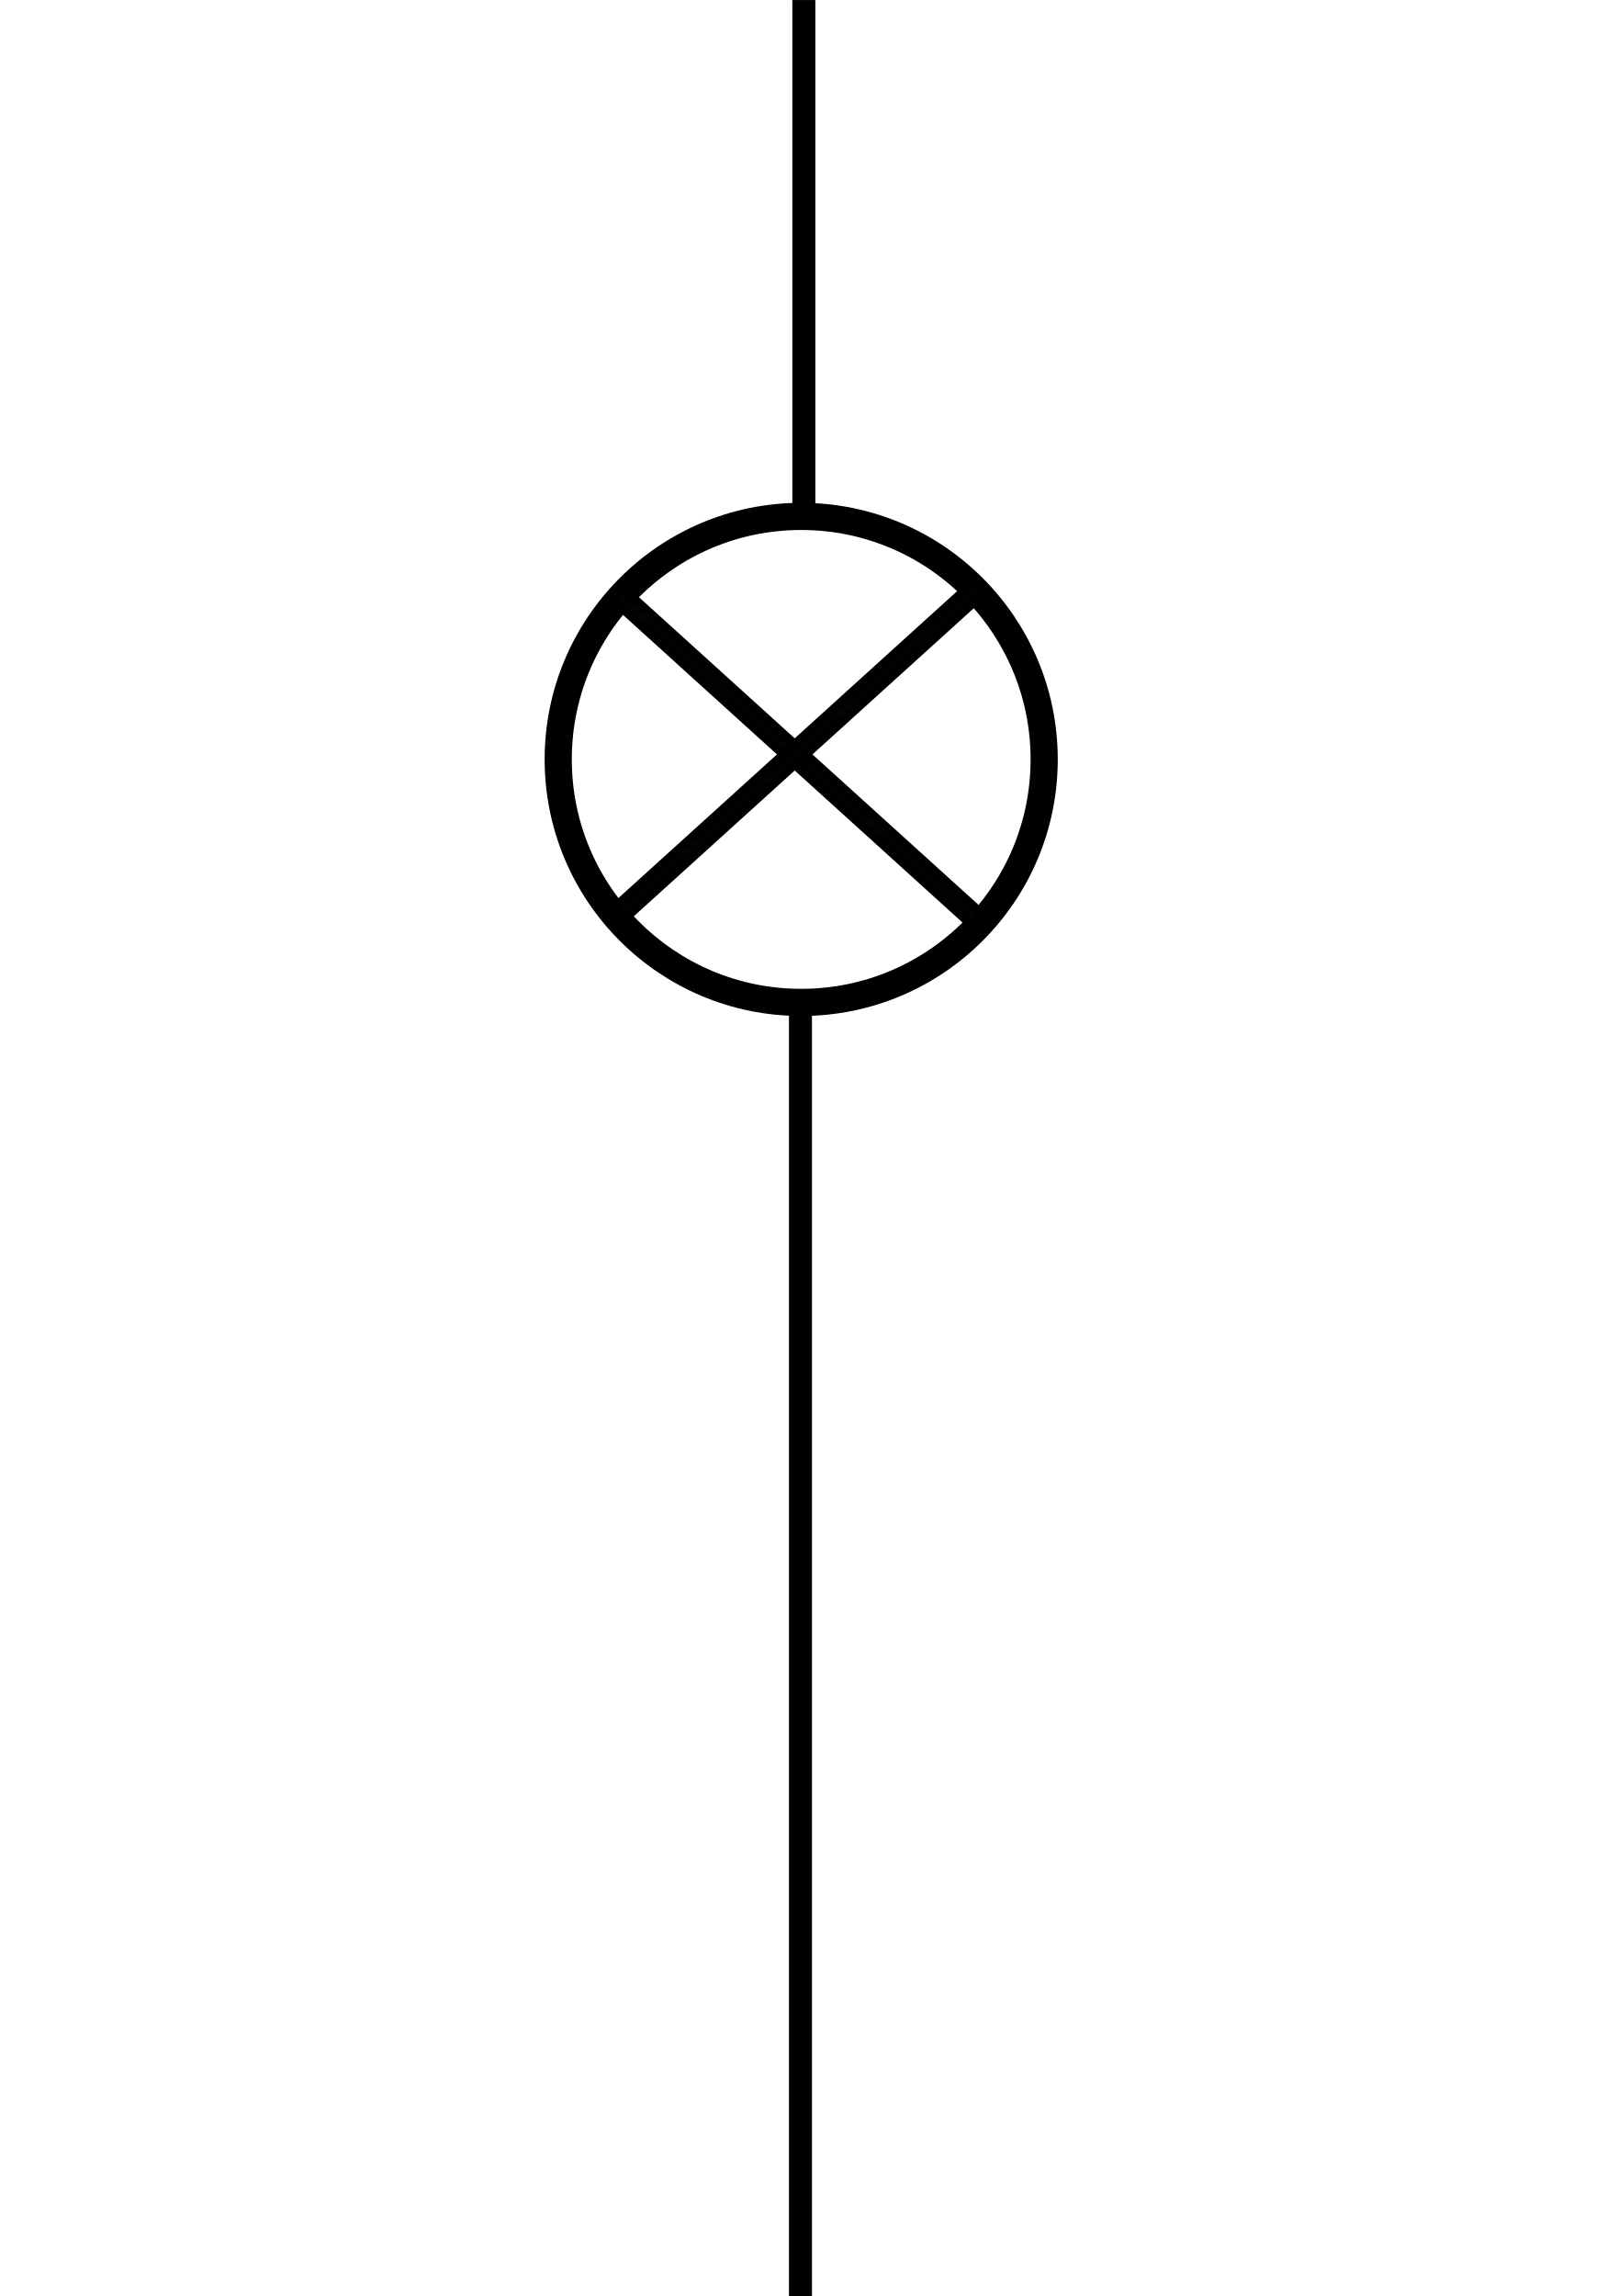
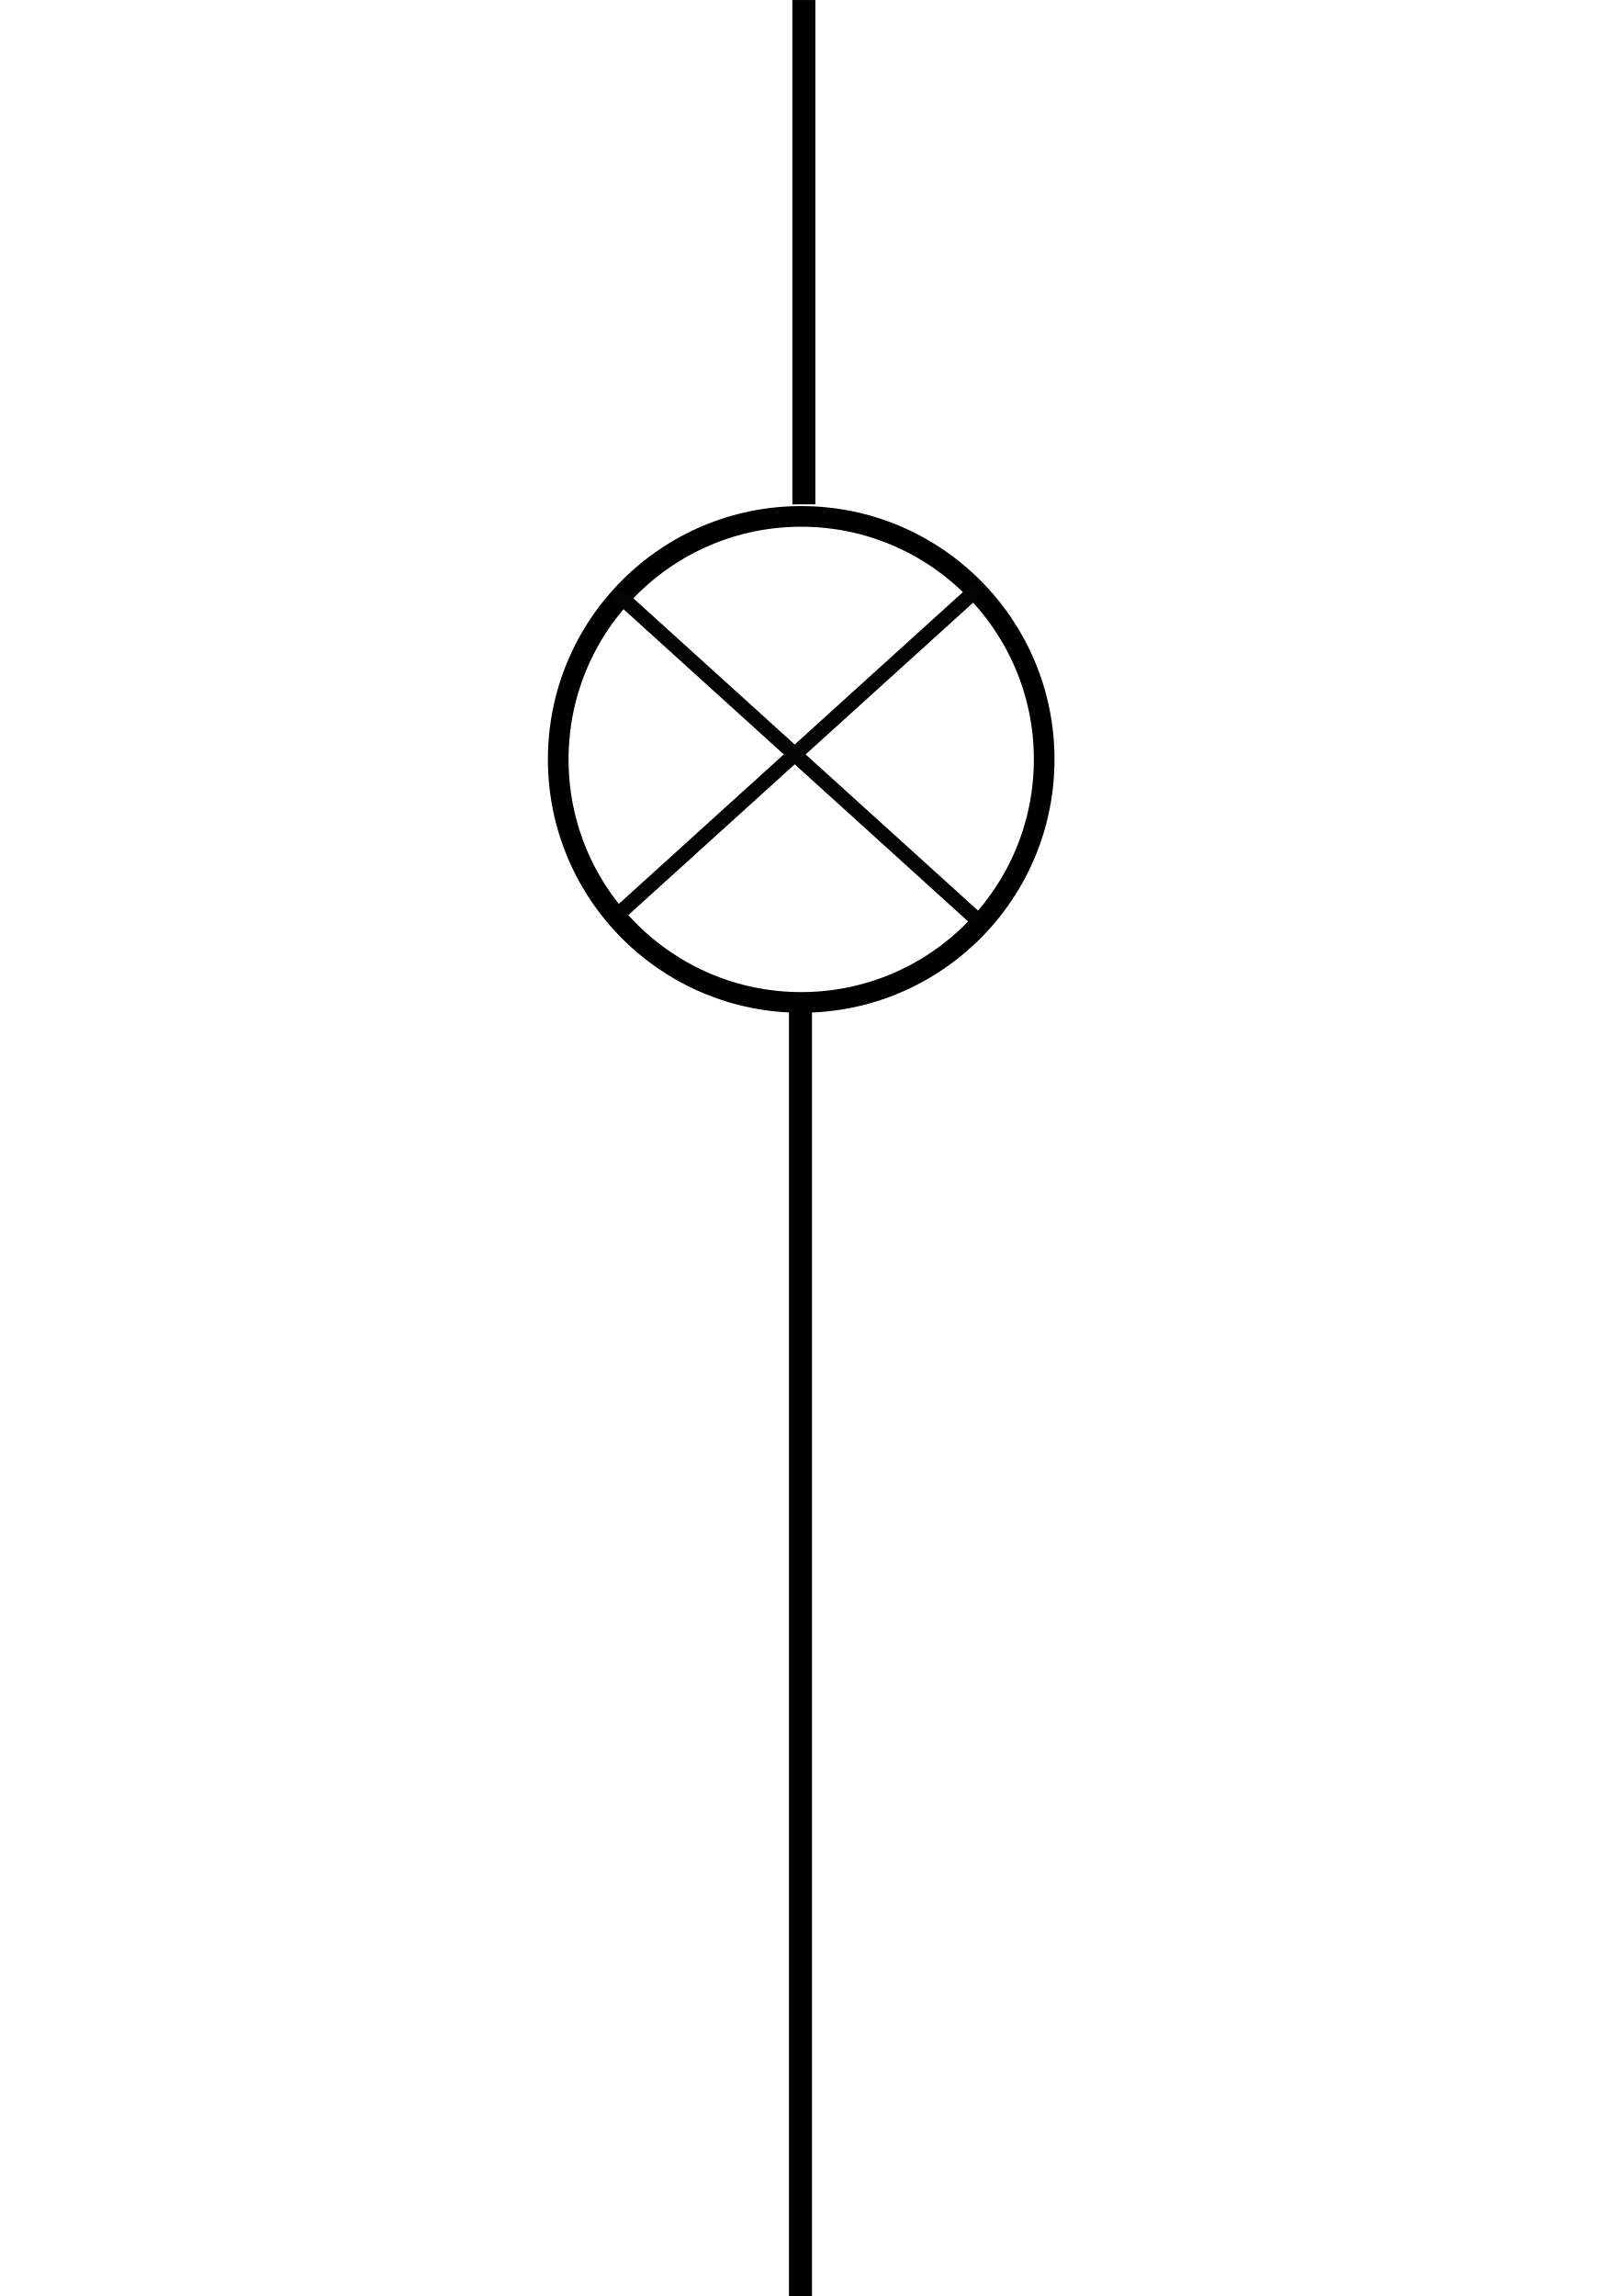
- <svg xmlns="http://www.w3.org/2000/svg" width="700" height="1000" viewBox="0 0 18.519 26.455">
-   <path style="fill:#000;stroke-width:.194" d="M9.131 0h.265v5.811h-.265z" />
-   <path style="fill:#000;stroke-width:.263;stroke-dasharray:none" d="M9.092 11.6h.265v14.873h-.265z" />
-   <circle style="fill:none;stroke:#000;stroke-width:.313;stroke-dasharray:none;stroke-opacity:1" cx="9.233" cy="8.75" r="2.8" />
-   <path style="fill:#030303;fill-opacity:1;stroke:#000;stroke-width:.106;stroke-dasharray:none;stroke-opacity:1" transform="matrix(.73888 -.67384 .74107 .67142 0 0)" d="M-.379 9.884h.17v5.617h-.17z" />
-   <path style="fill:#030303;fill-opacity:1;stroke:#000;stroke-width:.106;stroke-dasharray:none;stroke-opacity:1" transform="matrix(-.73888 -.67384 -.74107 .67142 0 0)" d="M-12.733-2.615h.17v5.617h-.17z" />
+ <svg xmlns="http://www.w3.org/2000/svg" width="700" height="1000" viewBox="0 0 18.519 26.455" version="1.1" id="svg4">
+   <defs id="defs4" />
+   <path style="fill:#000000;stroke-width:0;fill-opacity:1;stroke:none;stroke-dasharray:none" d="M9.131 0h.265v5.811h-.265z" id="path1" />
+   <path style="fill:#000000;stroke-width:0;stroke-dasharray:none;fill-opacity:1;stroke:none" d="M9.092 11.6h.265v14.873h-.265z" id="path2" />
+   <circle style="fill:none;stroke:#000000;stroke-width:0.238;stroke-dasharray:none;stroke-opacity:1;fill-opacity:1" cx="9.233" cy="8.75" r="2.8" id="circle2" />
+   <path style="fill:#030303;fill-opacity:1;stroke:none;stroke-width:0.133;stroke-dasharray:none;stroke-opacity:1" transform="matrix(.73888 -.67384 .74107 .67142 0 0)" d="M-.379 9.884h.17v5.617h-.17z" id="path3" />
+   <path style="fill:#030303;fill-opacity:1;stroke:none;stroke-width:0.133;stroke-dasharray:none;stroke-opacity:1" transform="matrix(-.73888 -.67384 -.74107 .67142 0 0)" d="M-12.733-2.615h.17v5.617h-.17z" id="path4" />
</svg>
